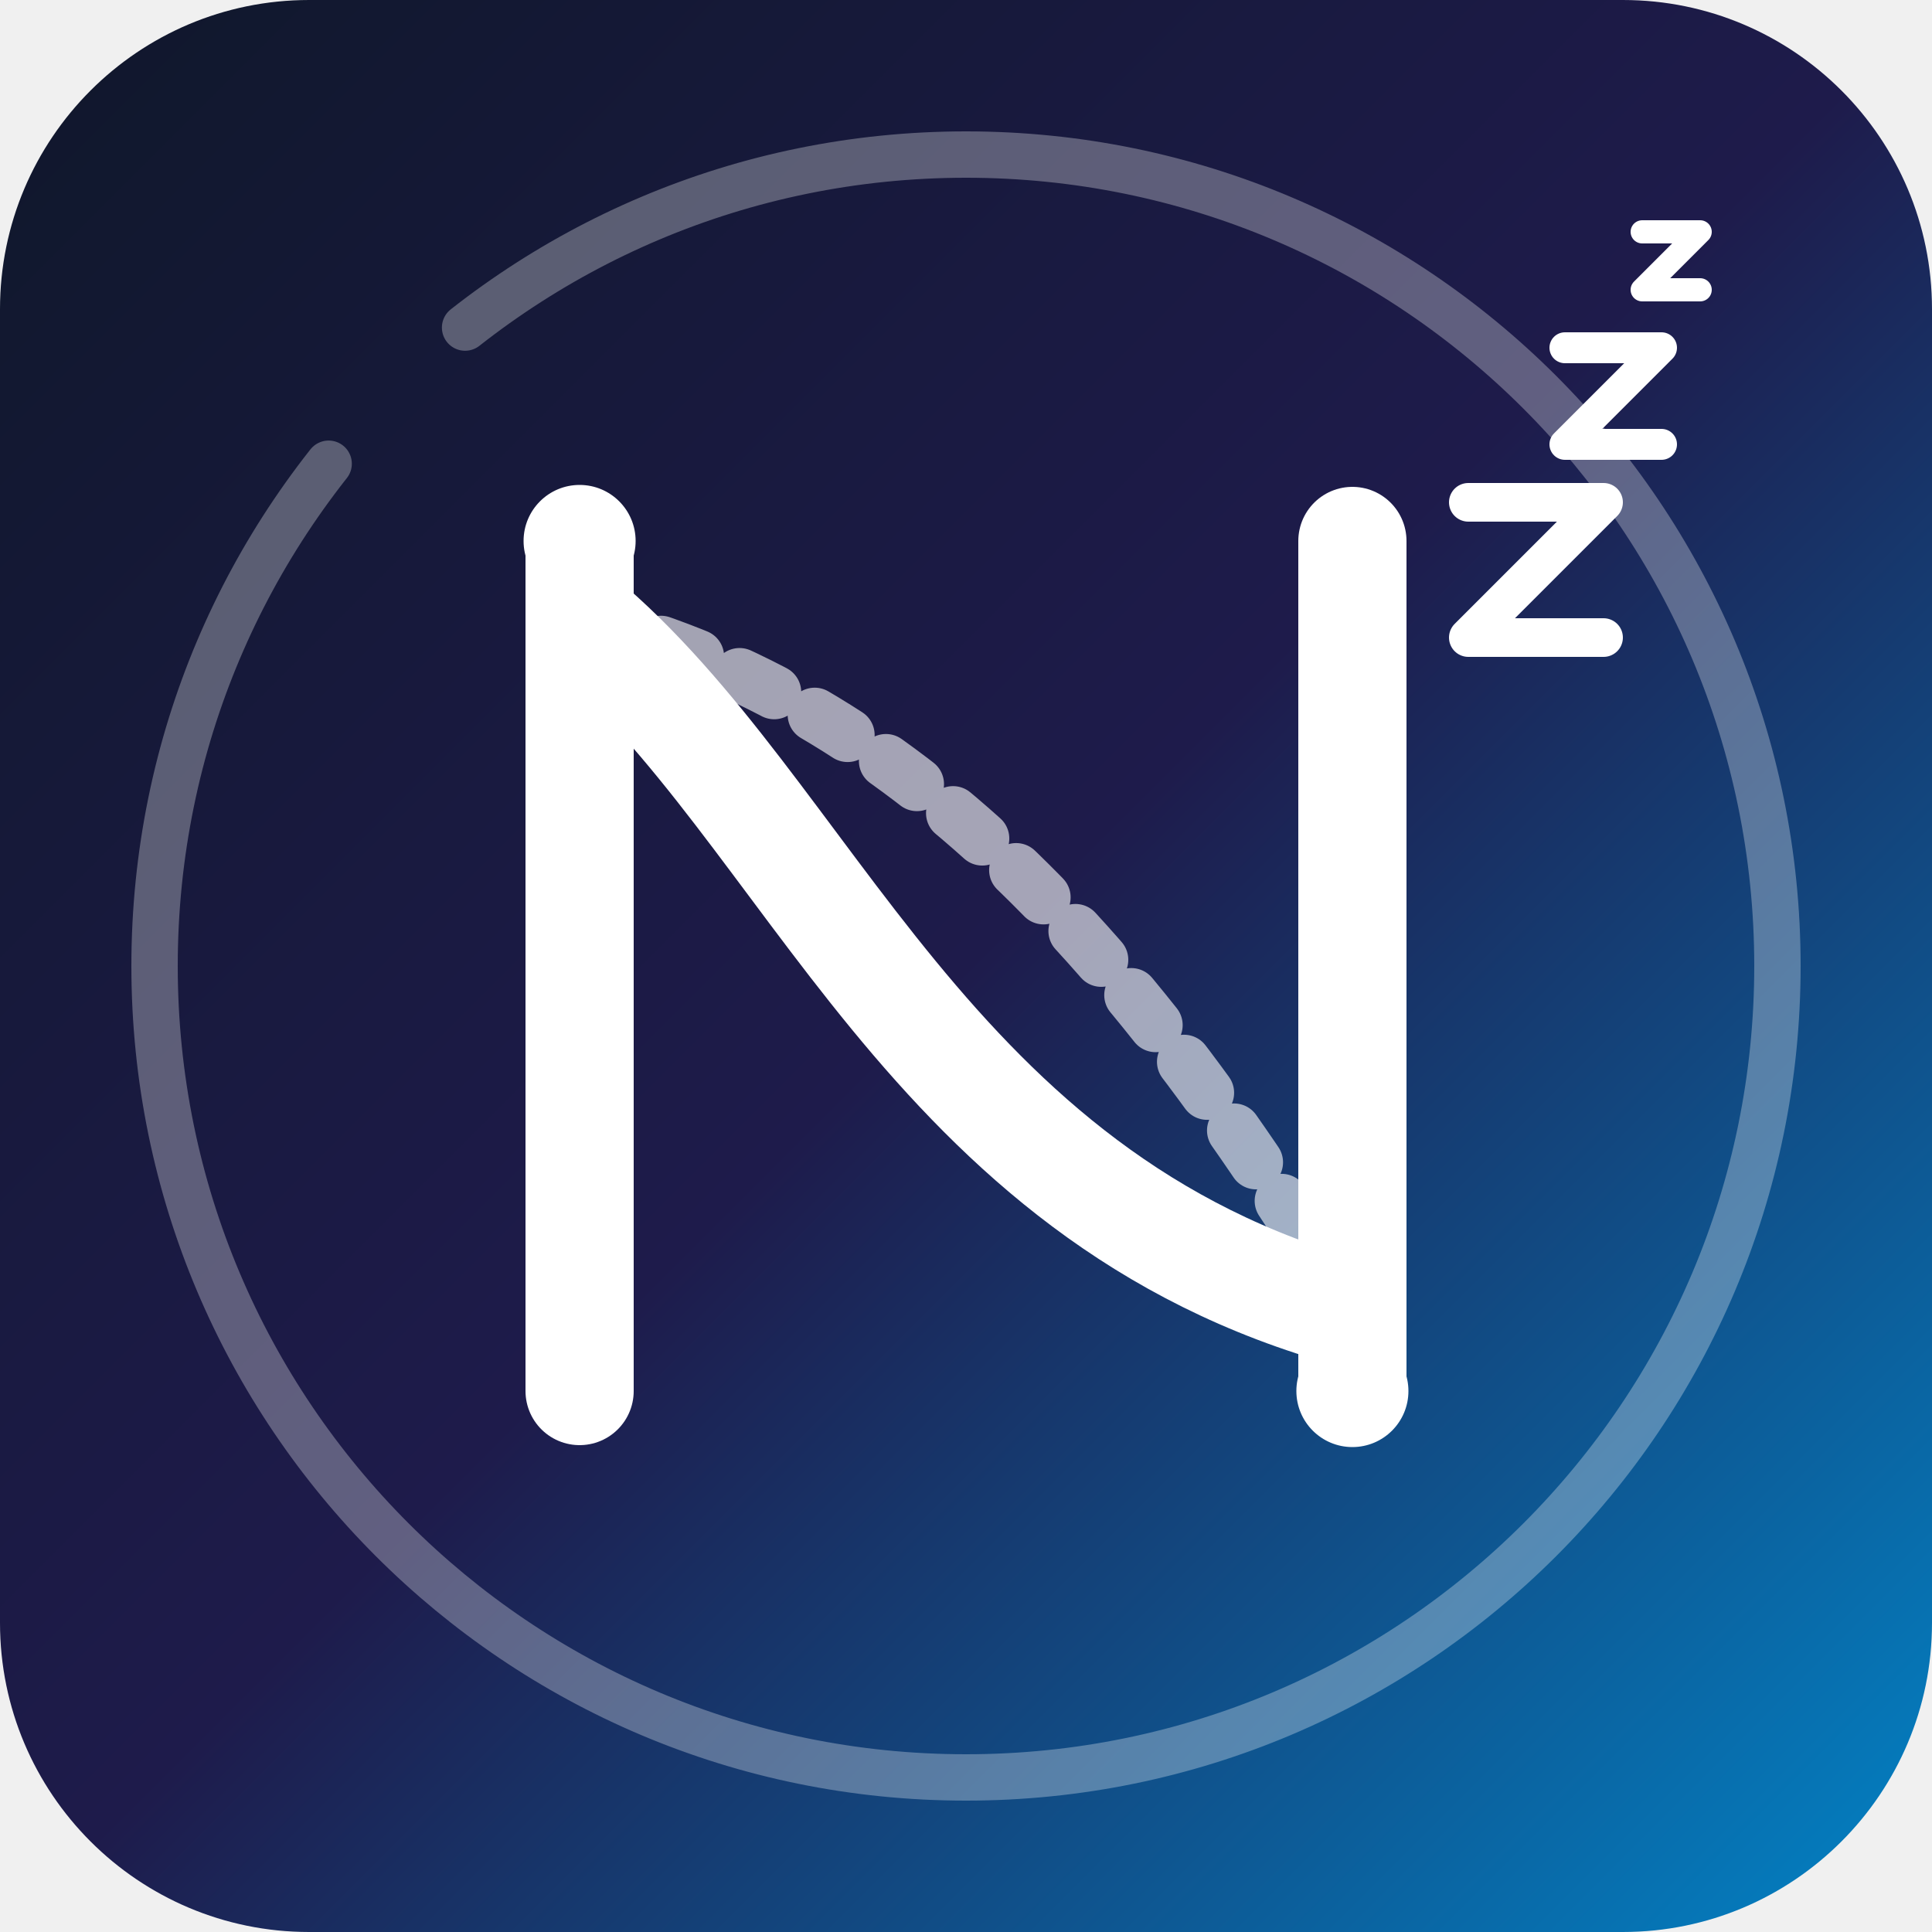
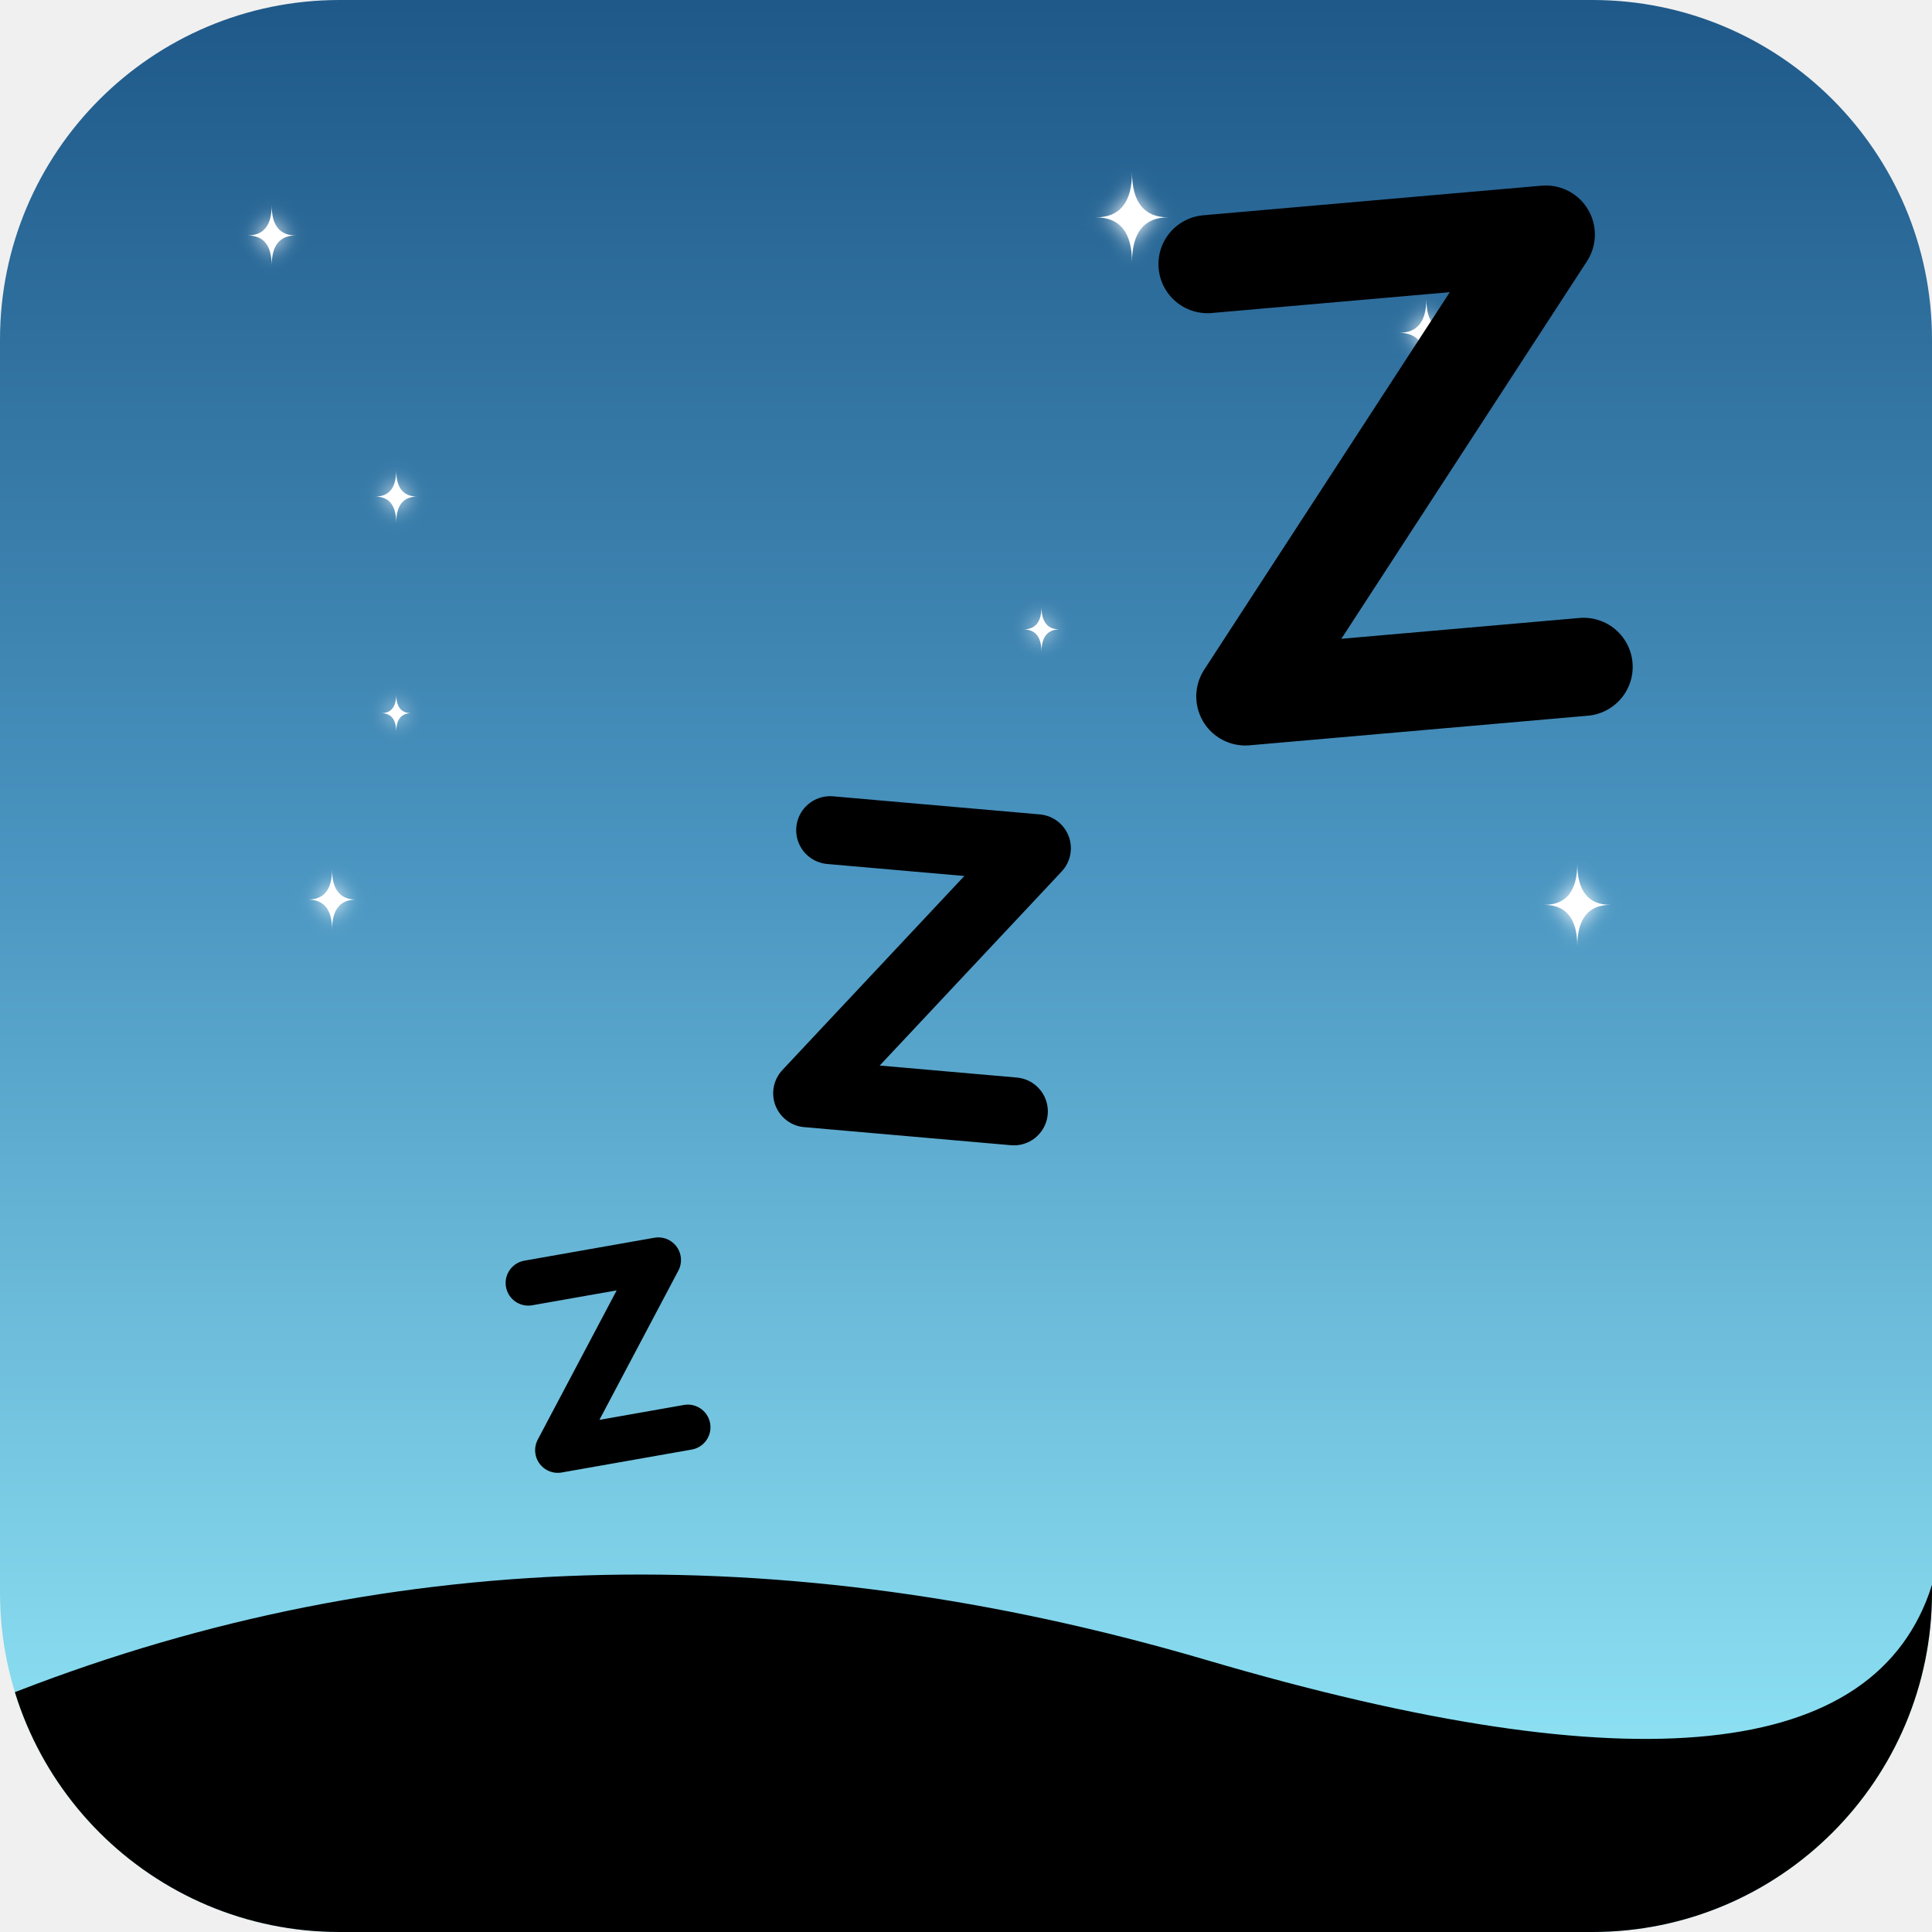
- <svg xmlns="http://www.w3.org/2000/svg" viewBox="0 0 500 500" width="100%" height="100%">
+ <svg xmlns="http://www.w3.org/2000/svg" viewBox="0 0 512 512" width="512" height="512">
  <defs>
-     <linearGradient id="napOsBg" x1="0%" y1="0%" x2="100%" y2="100%">
-       <stop offset="0%" stop-color="#0f172a" />
-       <stop offset="50%" stop-color="#1e1b4b" />
-       <stop offset="100%" stop-color="#0284c7" />
+     <linearGradient id="skyGradient" x1="0%" y1="0%" x2="0%" y2="100%">
+       <stop offset="0%" stop-color="#1e5888" />
+       <stop offset="45%" stop-color="#4a95c1" />
+       <stop offset="100%" stop-color="#9bf1fd" />
    </linearGradient>
+     <filter id="glow">
+       <feGaussianBlur stdDeviation="2.5" result="coloredBlur" />
+       <feMerge>
+         <feMergeNode in="coloredBlur" />
+         <feMergeNode in="SourceGraphic" />
+       </feMerge>
+     </filter>
+     <g id="star">
+       <path d="M 0 -12 Q 0 -2 8 -2 Q 0 -2 0 8 Q 0 -2 -8 -2 Q 0 -2 0 -12 Z" fill="#ffffff" />
+     </g>
+     <clipPath id="appIconClip">
+       <rect width="512" height="512" rx="90" />
+     </clipPath>
  </defs>
-   <rect width="100%" height="100%" rx="80" fill="url(#napOsBg)" />
-   <g fill="none" stroke="#FFFFFF" stroke-linecap="round" stroke-linejoin="round">
-     <circle cx="250" cy="250" r="210" stroke-width="12" stroke-dasharray="800 50" opacity="0.3" />
-     <path d="M 150 360 L 150 140" stroke-width="28" />
-     <circle cx="150" cy="140" r="14" fill="#FFFFFF" />
-     <path d="M 350 360 L 350 140" stroke-width="28" />
-     <circle cx="350" cy="360" r="14" fill="#FFFFFF" />
-     <path d="M 150 160 C 210 210, 240 310, 350 340" stroke-width="28" />
-     <path d="M 150 160 C 230 180, 290 240, 350 340" stroke-width="14" stroke-dasharray="10 12" opacity="0.6" />
-     <path d="M 380 130 L 415 130 L 380 165 L 415 165" stroke-width="10" />
-     <path d="M 405 90 L 430 90 L 405 115 L 430 115" stroke-width="8" />
-     <path d="M 425 60 L 440 60 L 425 75 L 440 75" stroke-width="6" />
+   <g clip-path="url(#appIconClip)">
+     <rect width="512" height="512" fill="url(#skyGradient)" />
+     <g filter="url(#glow)">
+       <use href="#star" x="90" y="80" transform="scale(0.8)" />
+       <use href="#star" x="250" y="50" transform="scale(1.2)" />
+       <use href="#star" x="420" y="100" transform="scale(0.9)" />
+       <use href="#star" x="150" y="190" transform="scale(0.7)" />
+       <use href="#star" x="380" y="220" transform="scale(1.1)" />
+       <use href="#star" x="110" y="300" transform="scale(0.8)" />
+       <use href="#star" x="460" y="280" transform="scale(0.6)" />
+       <use href="#star" x="210" y="380" transform="scale(0.5)" />
+     </g>
+     <path d="M 0 450 Q 150 390 320 440 T 512 420 L 512 512 L 0 512 Z" fill="#000000" />
+     <g stroke="#000000" stroke-linecap="round" stroke-linejoin="round" fill="none">
+       <g transform="translate(140, 340) rotate(-10)">
+         <path d="M 0 0 L 35 0 L 0 45 L 35 45" stroke-width="12" />
+       </g>
+       <g transform="translate(220, 220) rotate(5)">
+         <path d="M 0 0 L 55 0 L 0 70 L 55 70" stroke-width="18" />
+       </g>
+       <g transform="translate(320, 70) rotate(-5)">
+         <path d="M 0 0 L 90 0 L 0 115 L 90 115" stroke-width="26" />
+       </g>
+     </g>
  </g>
</svg>
